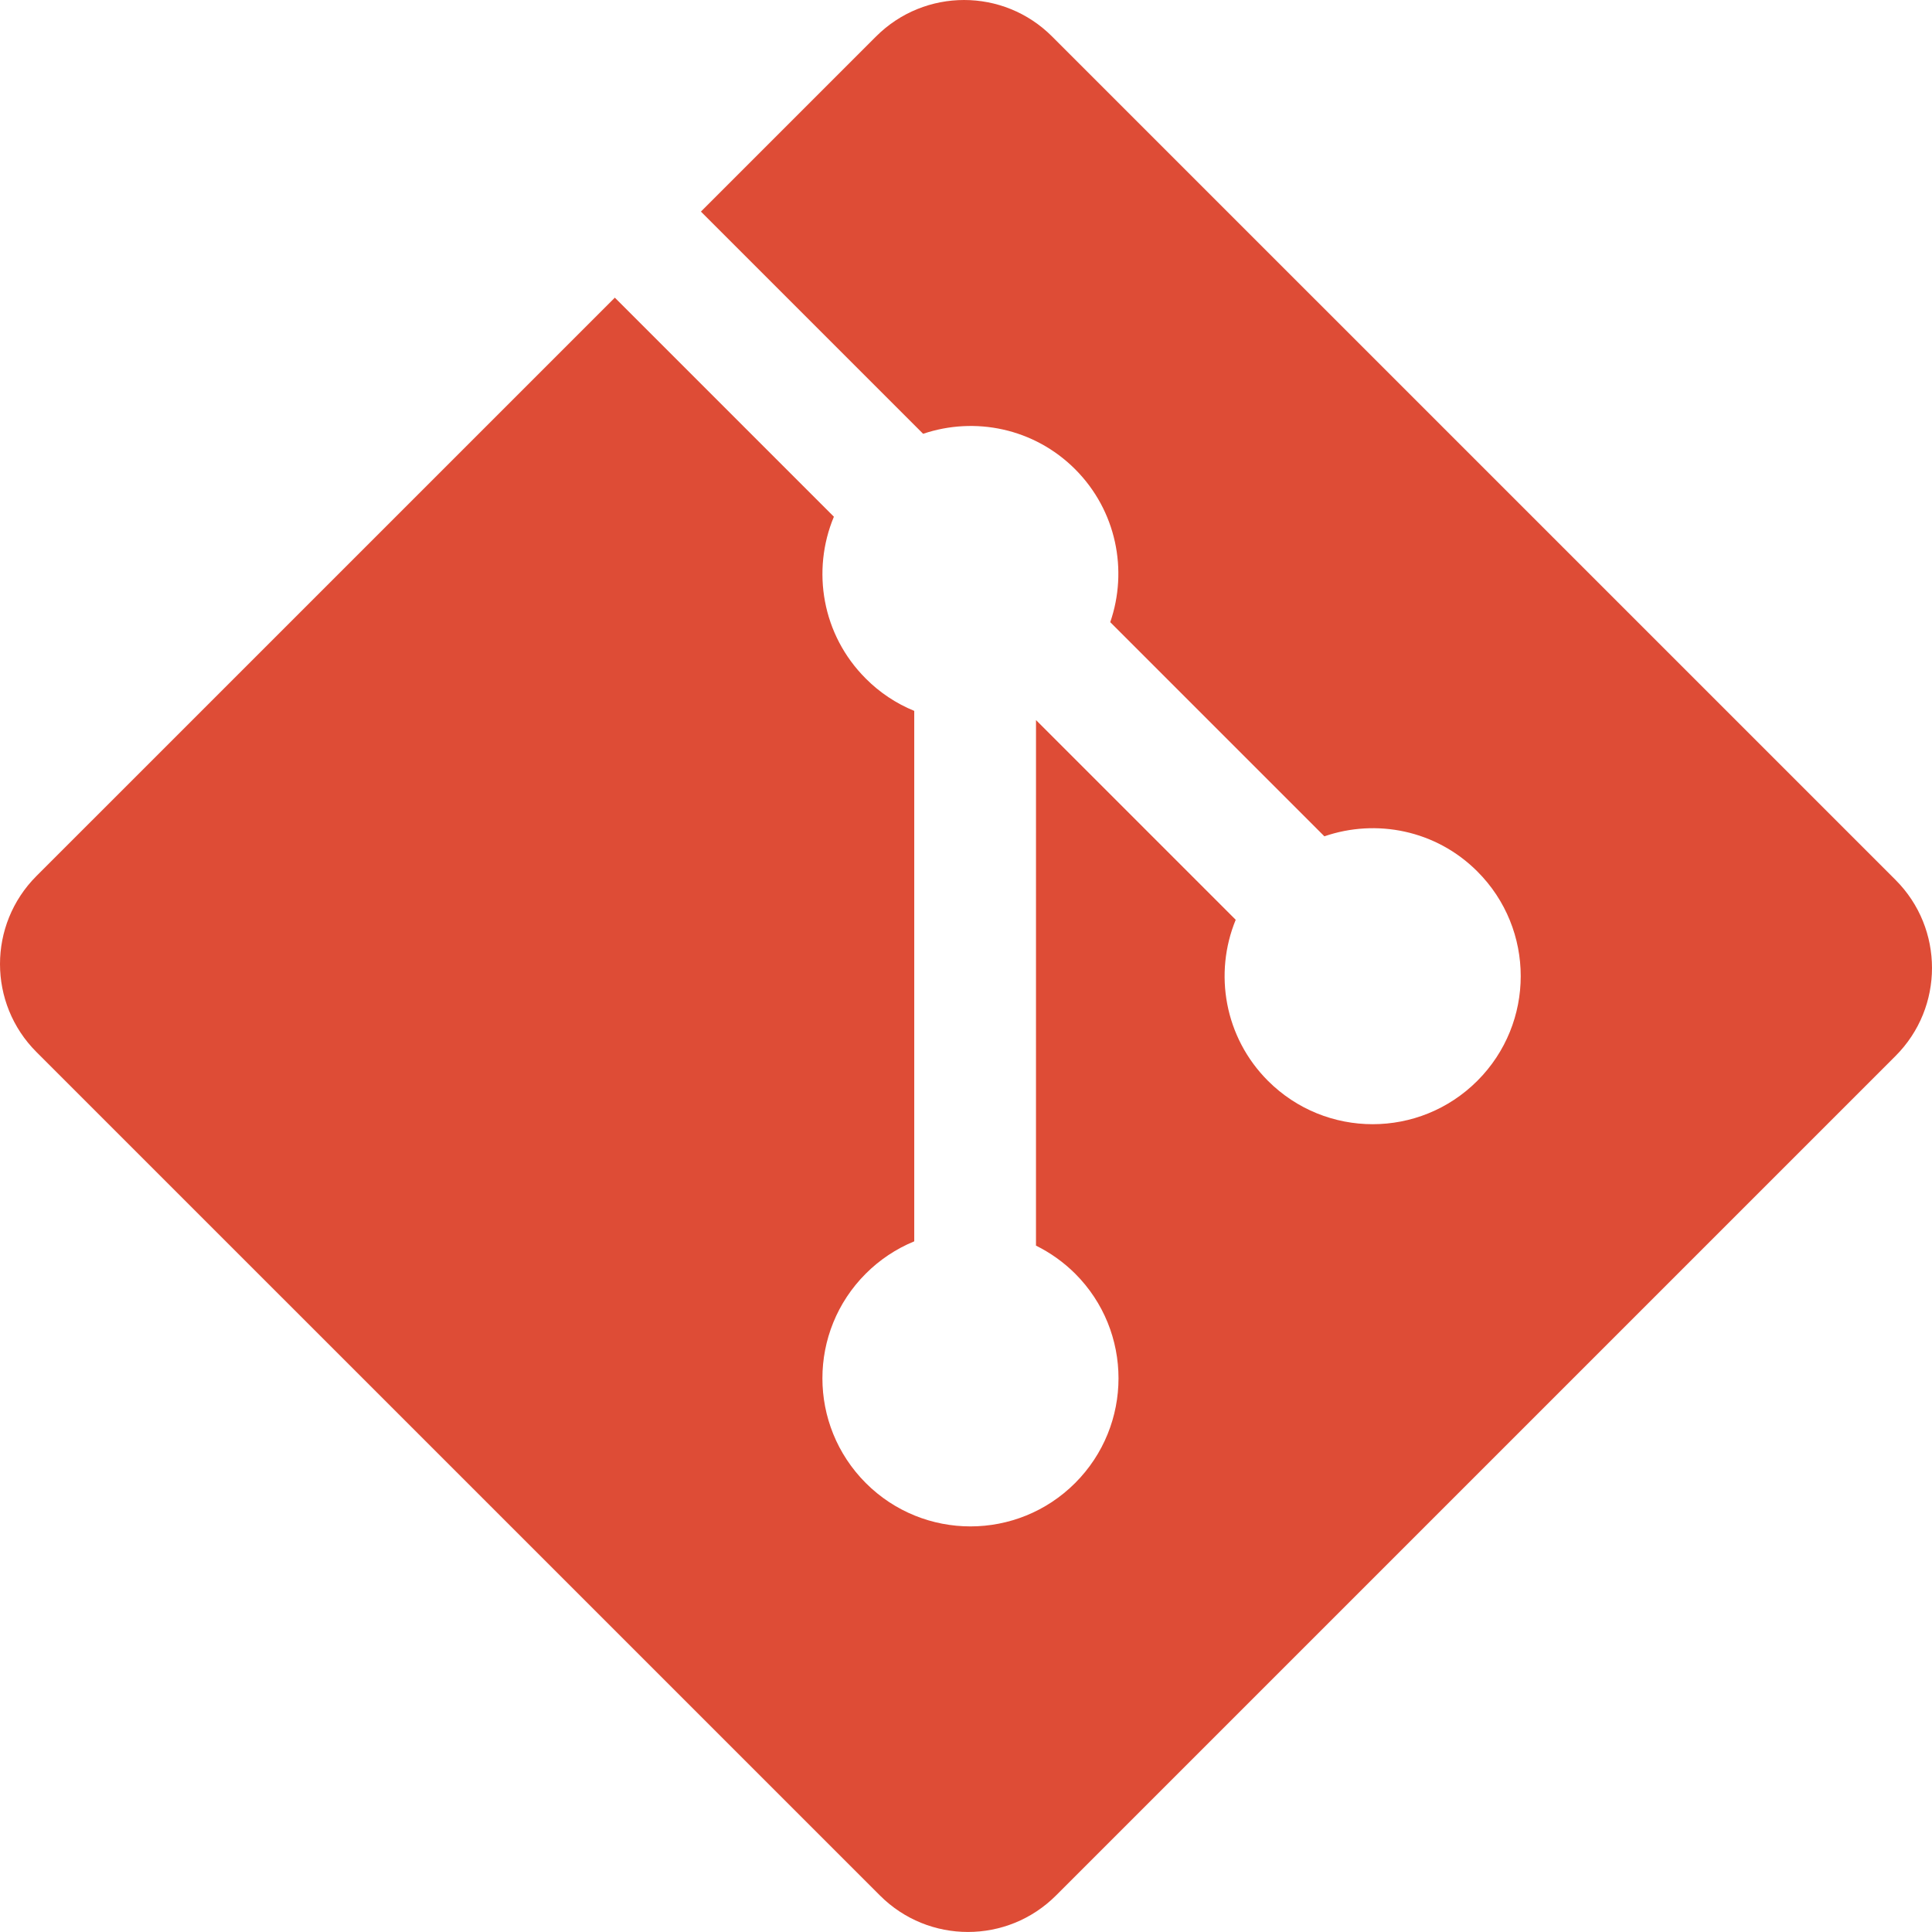
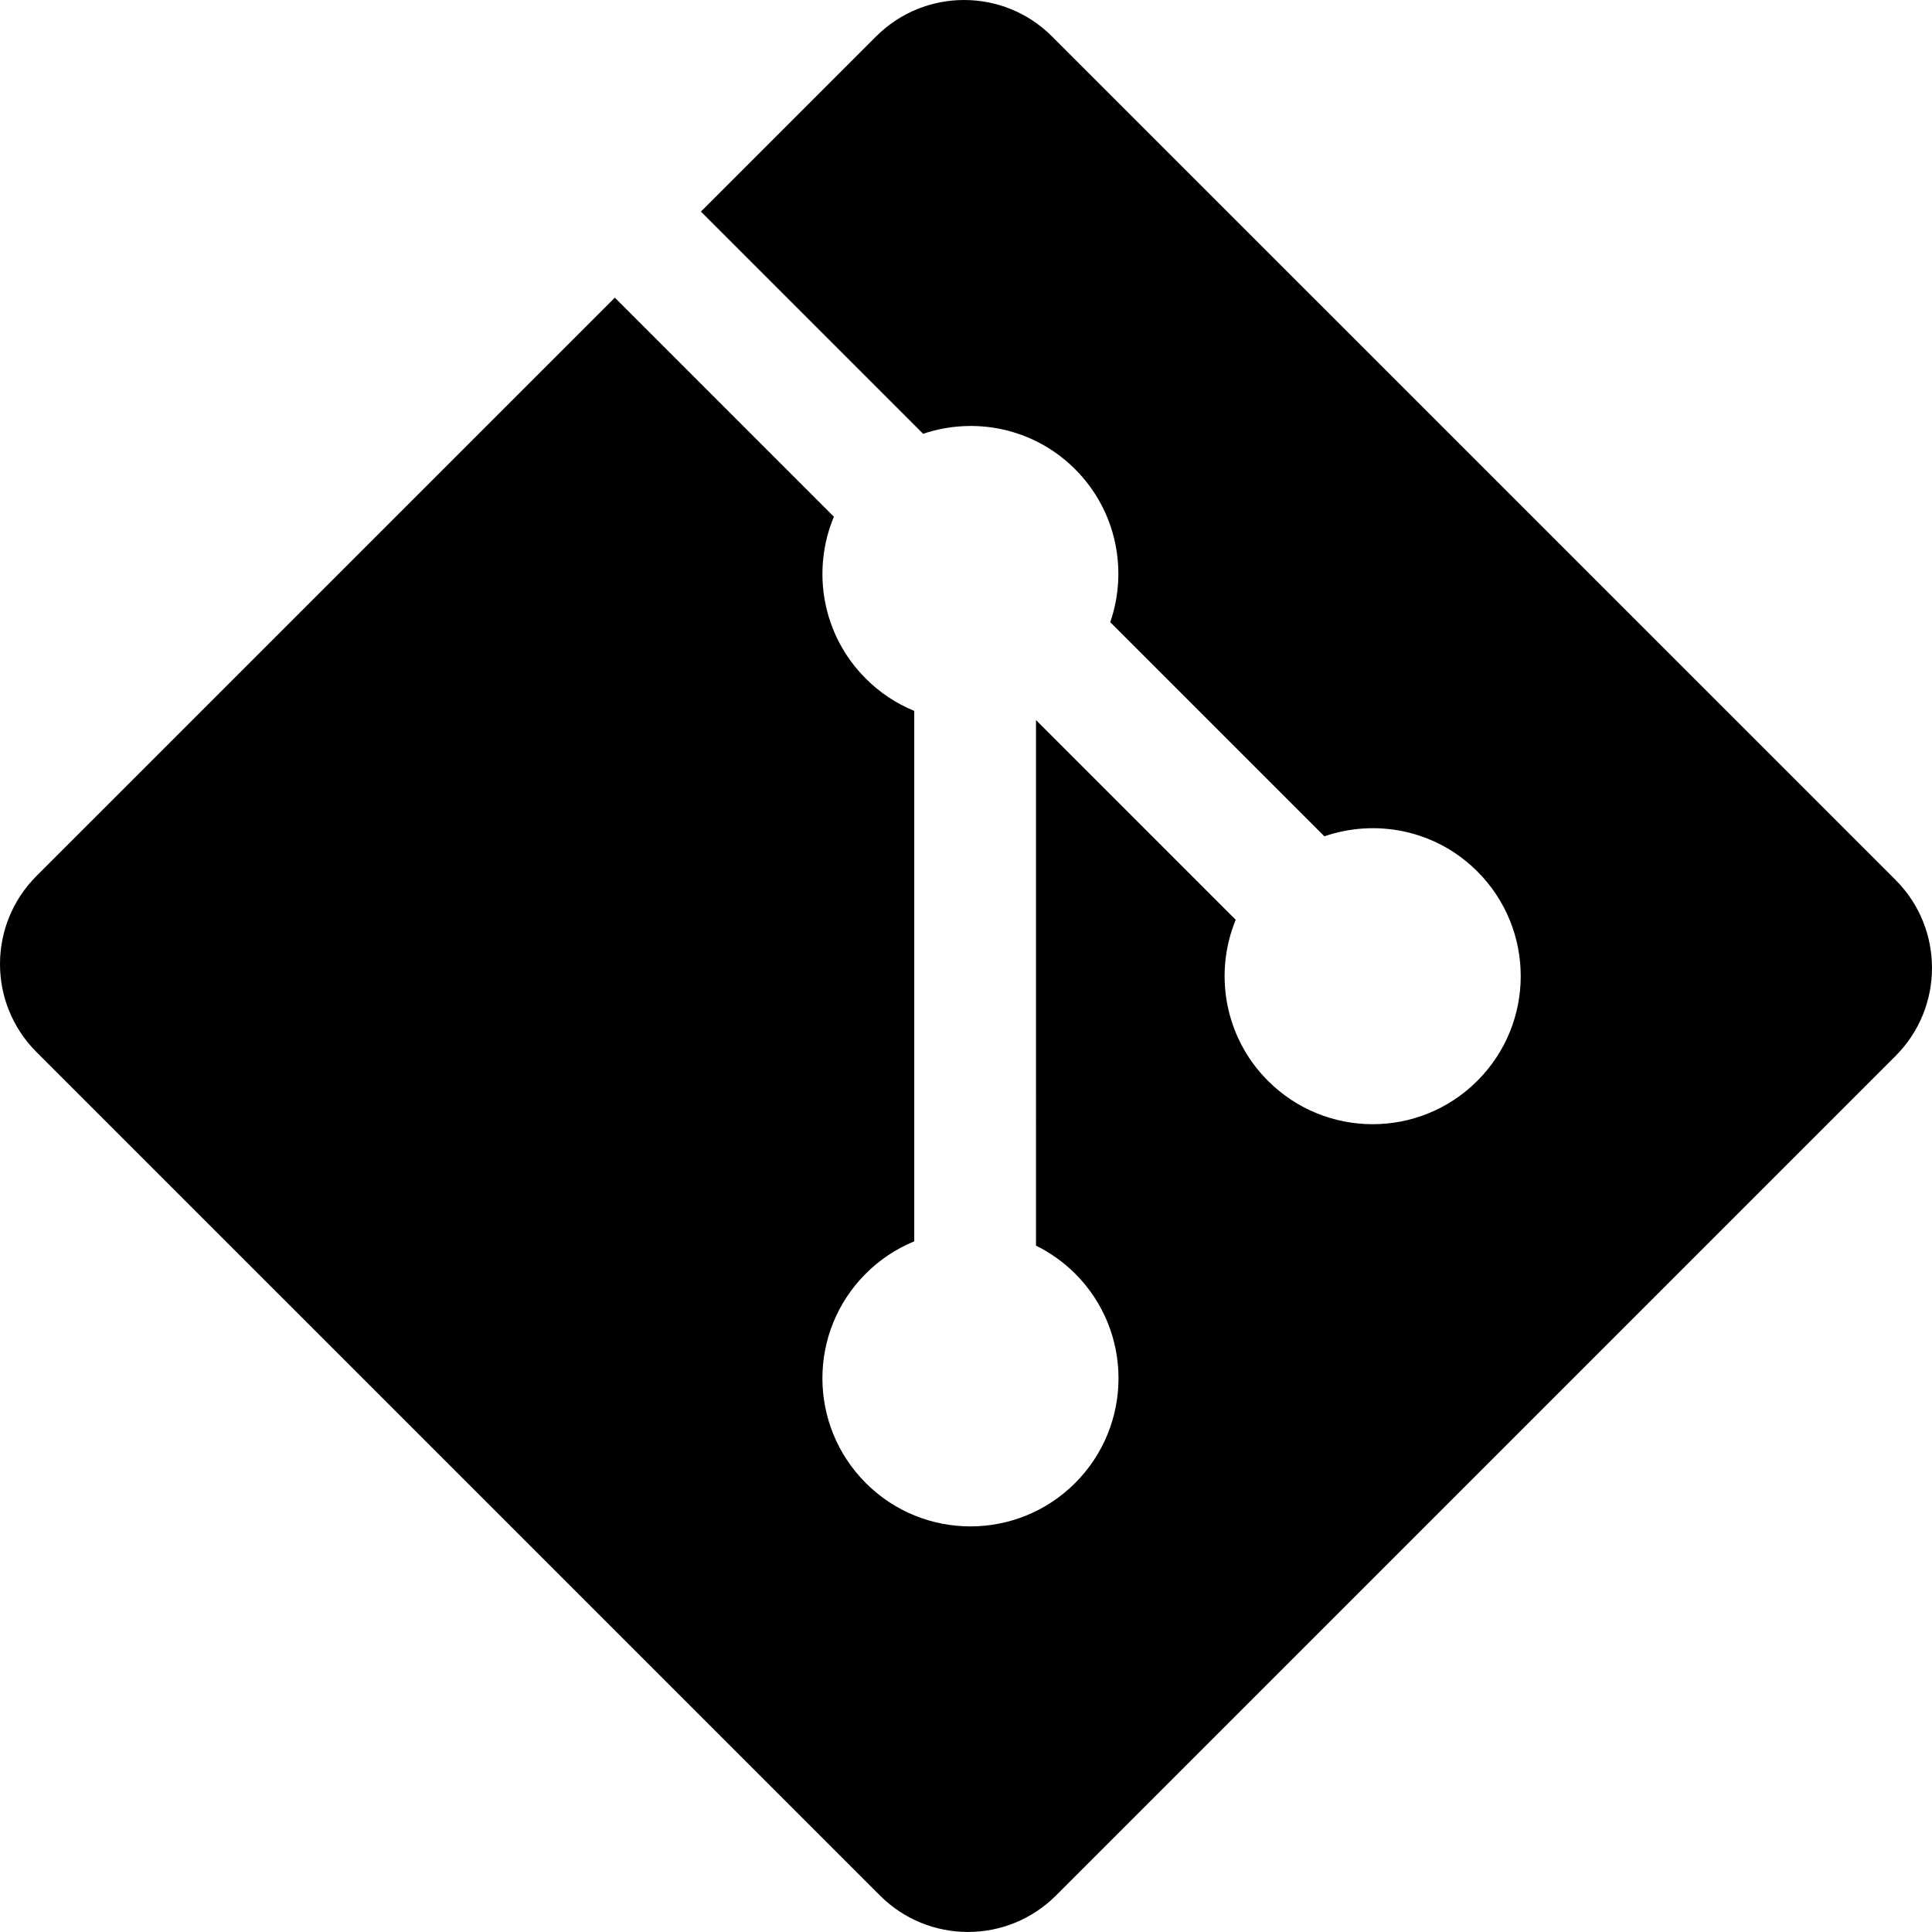
<svg xmlns="http://www.w3.org/2000/svg" width="20" height="20" preserveAspectRatio="xMidYMid meet" viewBox="0 0 256 256" style="-ms-transform: rotate(360deg); -webkit-transform: rotate(360deg); transform: rotate(360deg);">
-   <path d="M251.172 116.594L139.4 4.828c-6.433-6.437-16.873-6.437-23.314 0l-23.21 23.21l29.443 29.443c6.842-2.312 14.688-.761 20.142 4.693c5.48 5.489 7.02 13.402 4.652 20.266l28.375 28.376c6.865-2.365 14.786-.835 20.269 4.657c7.663 7.66 7.663 20.075 0 27.74c-7.665 7.666-20.08 7.666-27.749 0c-5.764-5.77-7.188-14.235-4.27-21.336l-26.462-26.462l-.003 69.637a19.82 19.82 0 0 1 5.188 3.71c7.663 7.66 7.663 20.076 0 27.747c-7.665 7.662-20.086 7.662-27.74 0c-7.663-7.671-7.663-20.086 0-27.746a19.654 19.654 0 0 1 6.421-4.281V94.196a19.378 19.378 0 0 1-6.421-4.281c-5.806-5.798-7.202-14.317-4.227-21.446L81.47 39.442l-76.64 76.635c-6.44 6.443-6.44 16.884 0 23.322l111.774 111.768c6.435 6.438 16.873 6.438 23.316 0l111.251-111.249c6.438-6.44 6.438-16.887 0-23.324" fill="#DE4C36" />
+   <path d="M251.172 116.594L139.4 4.828c-6.433-6.437-16.873-6.437-23.314 0l-23.21 23.21l29.443 29.443c6.842-2.312 14.688-.761 20.142 4.693c5.48 5.489 7.02 13.402 4.652 20.266l28.375 28.376c6.865-2.365 14.786-.835 20.269 4.657c7.663 7.66 7.663 20.075 0 27.74c-7.665 7.666-20.08 7.666-27.749 0c-5.764-5.77-7.188-14.235-4.27-21.336l-26.462-26.462l-.003 69.637a19.82 19.82 0 0 1 5.188 3.71c7.663 7.66 7.663 20.076 0 27.747c-7.665 7.662-20.086 7.662-27.74 0c-7.663-7.671-7.663-20.086 0-27.746a19.654 19.654 0 0 1 6.421-4.281V94.196a19.378 19.378 0 0 1-6.421-4.281c-5.806-5.798-7.202-14.317-4.227-21.446L81.47 39.442l-76.64 76.635c-6.44 6.443-6.44 16.884 0 23.322l111.774 111.768c6.435 6.438 16.873 6.438 23.316 0l111.251-111.249c6.438-6.44 6.438-16.887 0-23.324" fill="black" />
  <rect x="0" y="0" width="256" height="256" fill="rgba(0, 0, 0, 0)" />
</svg>
